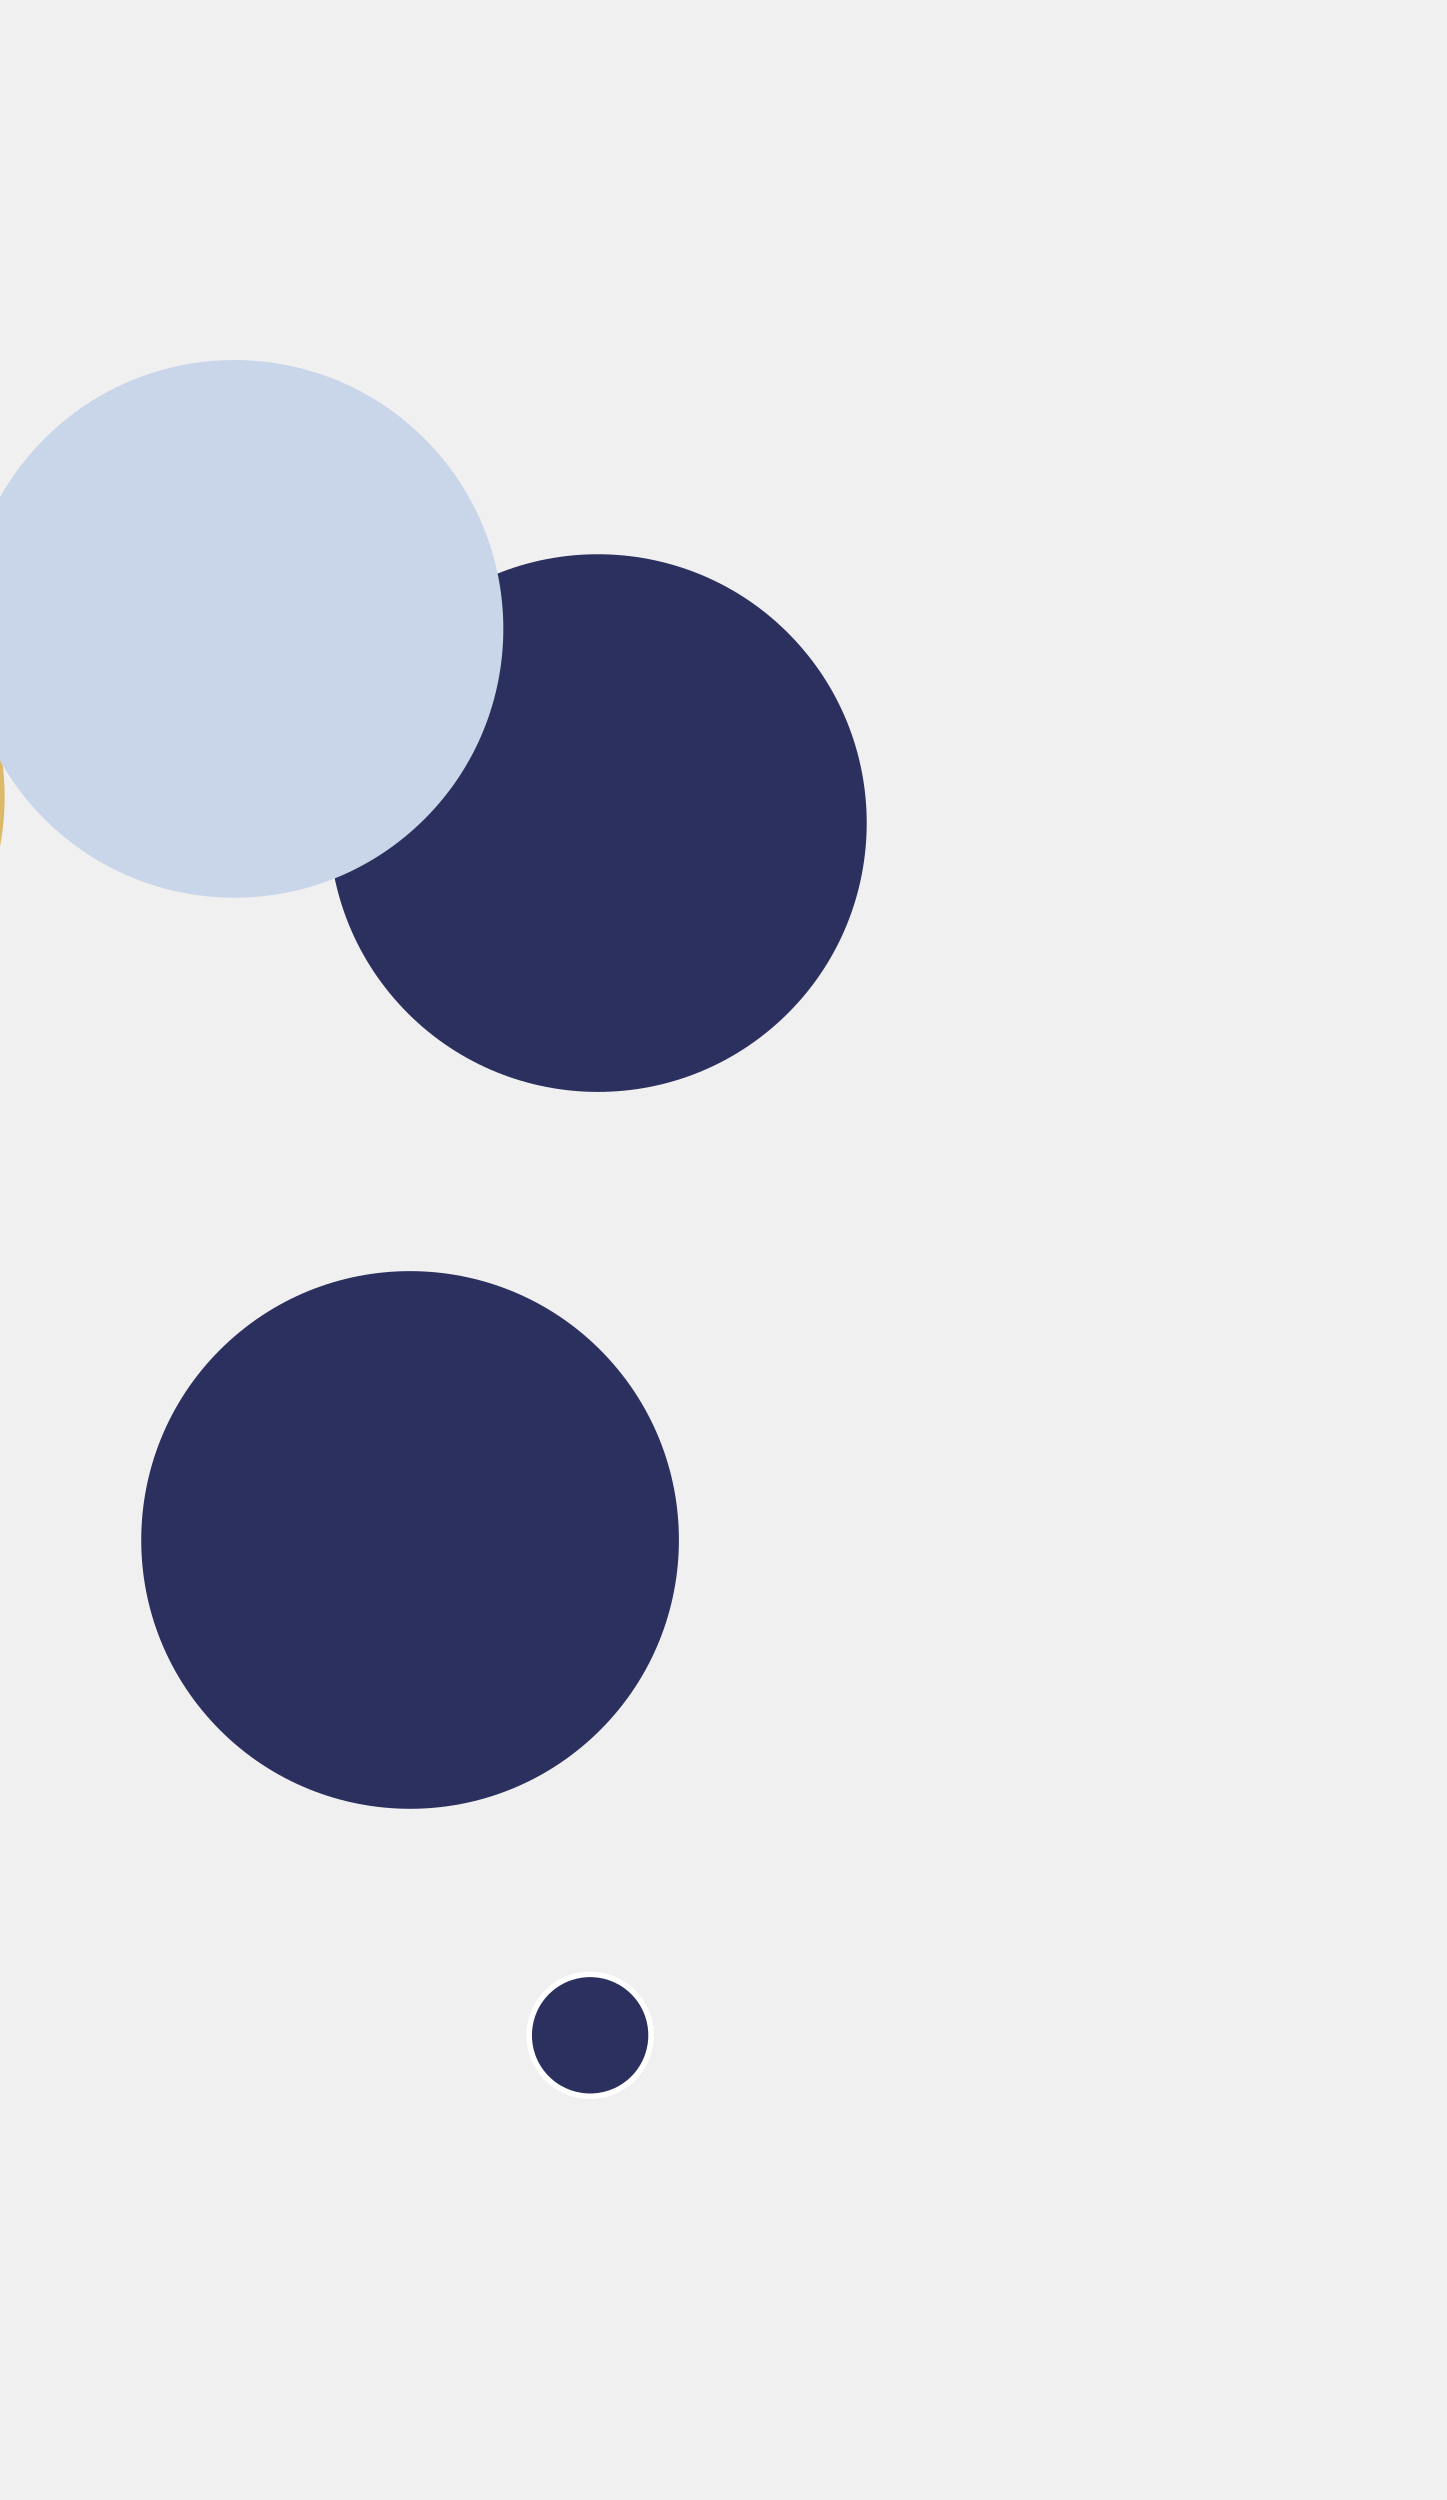
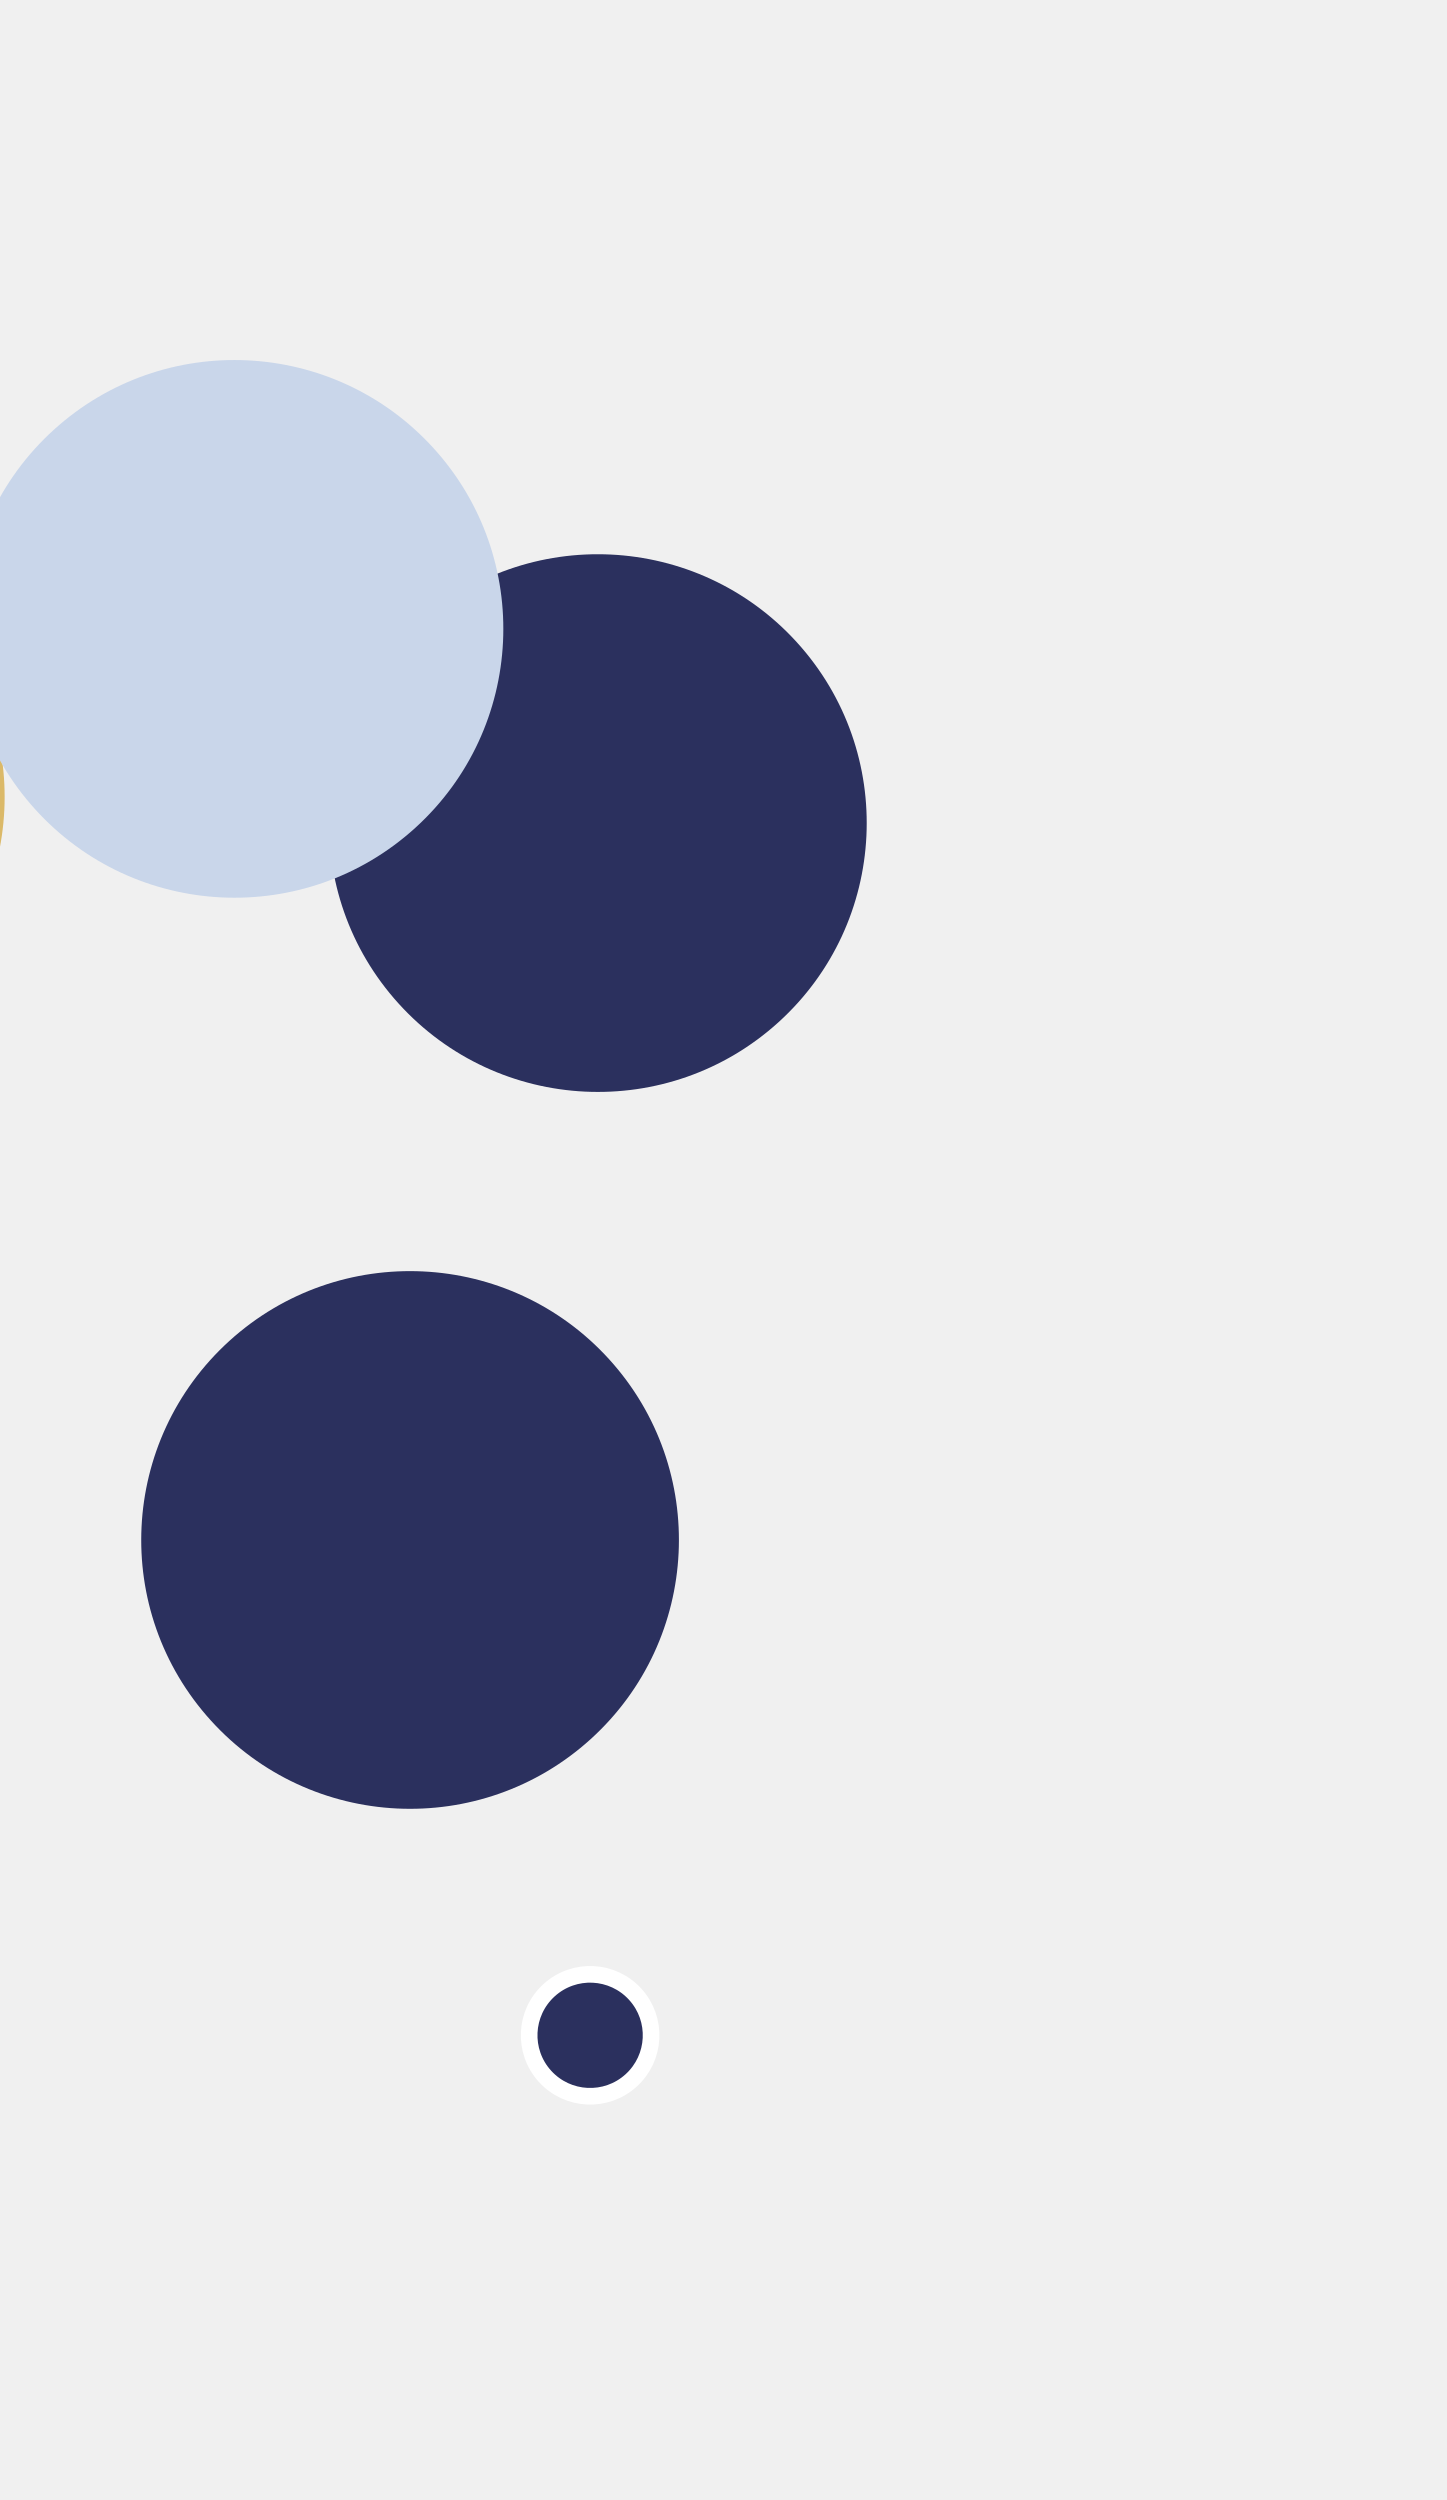
<svg xmlns="http://www.w3.org/2000/svg" width="261" height="451" viewBox="0 0 261 451" fill="none">
  <circle cx="107.857" cy="148.485" r="48.5" transform="rotate(-132.225 107.857 148.485)" fill="#2B305E" />
  <circle cx="73.978" cy="277.811" r="48.5" transform="rotate(-132.225 73.978 277.811)" fill="#2B305E" />
-   <circle cx="106.459" cy="367.169" r="11" transform="rotate(-132.225 106.459 367.169)" fill="#2B305E" stroke="white" strokeWidth="3" />
+   <circle cx="106.459" cy="367.169" r="11" transform="rotate(-132.225 106.459 367.169)" fill="#2B305E" stroke="white" stroke-width="3" />
  <circle cx="-47.661" cy="143.777" r="48.5" transform="rotate(-132.225 -47.6611 143.777)" fill="#DBB968" />
  <path d="M9.707 77.534C29.543 59.533 60.215 61.02 78.216 80.856C96.217 100.691 94.731 131.363 74.895 149.365C55.06 167.366 24.387 165.879 6.386 146.043C-11.615 126.208 -10.128 95.536 9.707 77.534Z" fill="#C9D6EA" />
</svg>
